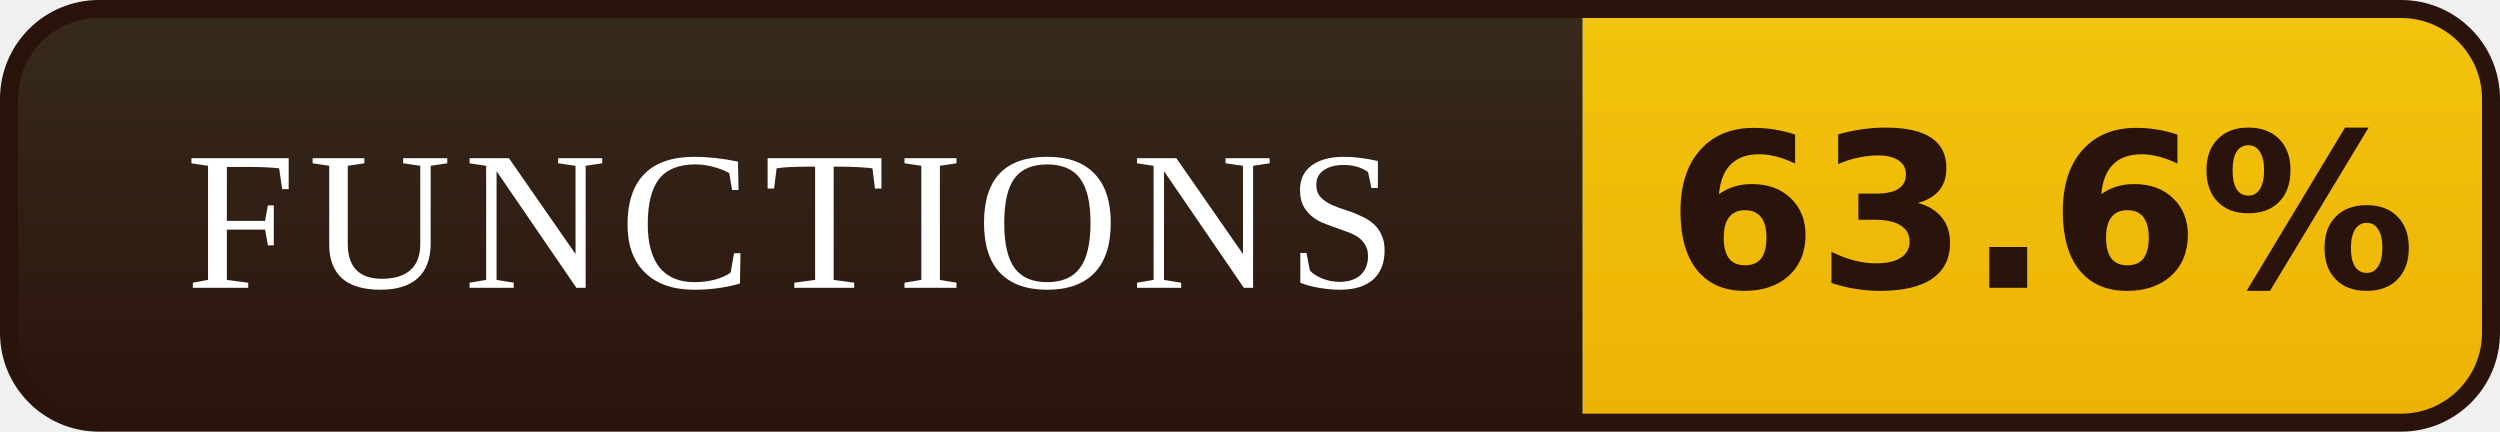
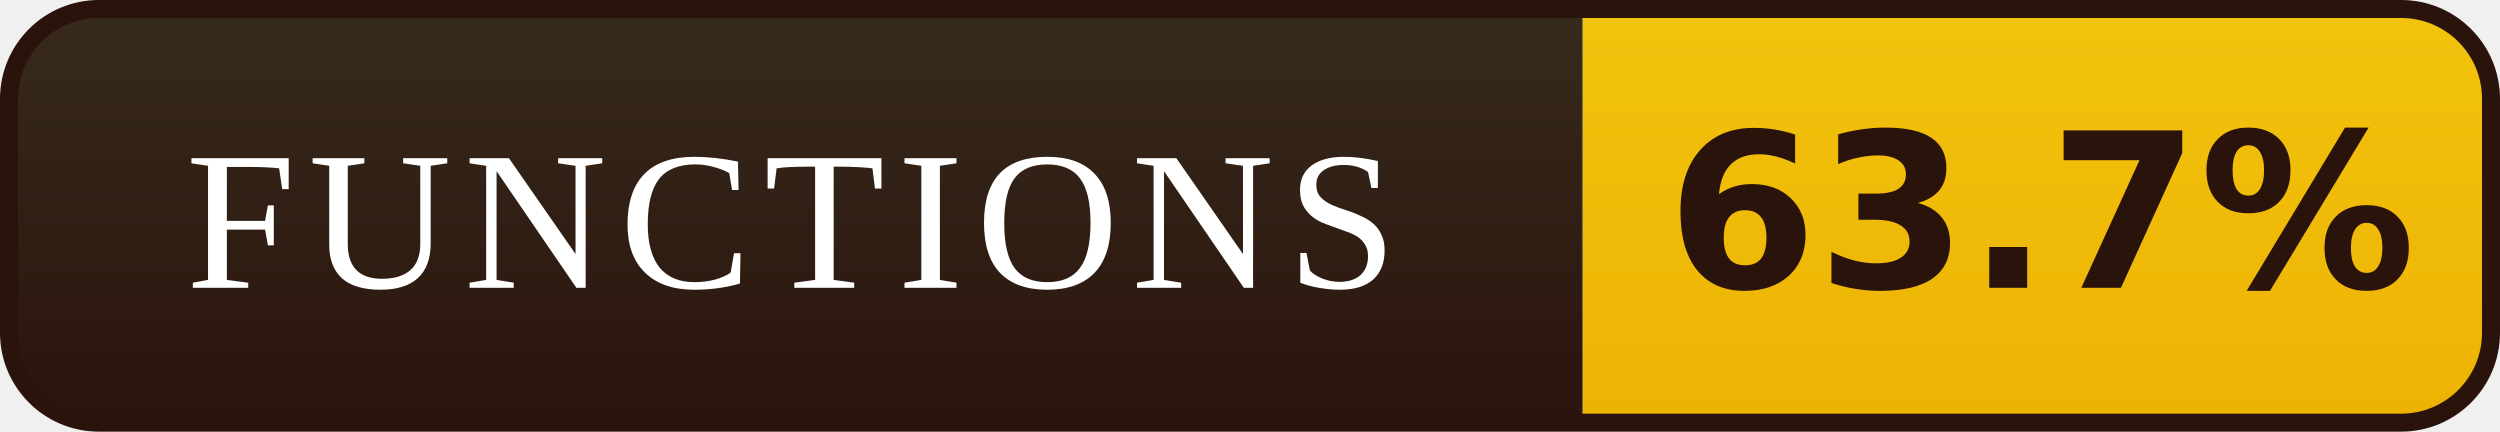
- <svg xmlns="http://www.w3.org/2000/svg" width="139" height="24" viewBox="0 0 139 24" role="img" aria-label="FUNCTIONS: 63.6%">
+ <svg xmlns="http://www.w3.org/2000/svg" width="139" height="24" viewBox="0 0 139 24" role="img" aria-label="FUNCTIONS: 63.7%">
  <defs>
    <linearGradient id="l" x1="0" y1="0" x2="0" y2="1">
      <stop offset="0" stop-color="#372B1D" />
      <stop offset="1" stop-color="#2A130B" />
    </linearGradient>
    <linearGradient id="v" x1="0" y1="0" x2="0" y2="1">
      <stop offset="0" stop-color="#F2C40E" />
      <stop offset="1" stop-color="#EDB202" />
    </linearGradient>
    <clipPath id="r">
      <rect x="0.5" y="0.5" width="138" height="23" rx="5" />
    </clipPath>
  </defs>
  <g clip-path="url(#r)">
    <rect width="88" height="24" fill="url(#l)" />
    <rect x="88" width="51" height="24" fill="url(#v)" />
  </g>
  <rect x="0.5" y="0.5" width="138" height="23" rx="5" fill="none" stroke="#2A130B" />
  <g font-family="Georgia,'Times New Roman',serif" font-size="11" letter-spacing="0.7" fill="#FFFFFF" text-anchor="middle">
    <text x="44.0" y="16">FUNCTIONS</text>
  </g>
  <g font-family="Verdana,'DejaVu Sans',sans-serif" font-size="12" font-weight="bold" fill="#2A130B" text-anchor="middle">
-     <text x="113.5" y="16">63.6%</text>
+     <text x="113.5" y="16">63.7%</text>
  </g>
</svg>
